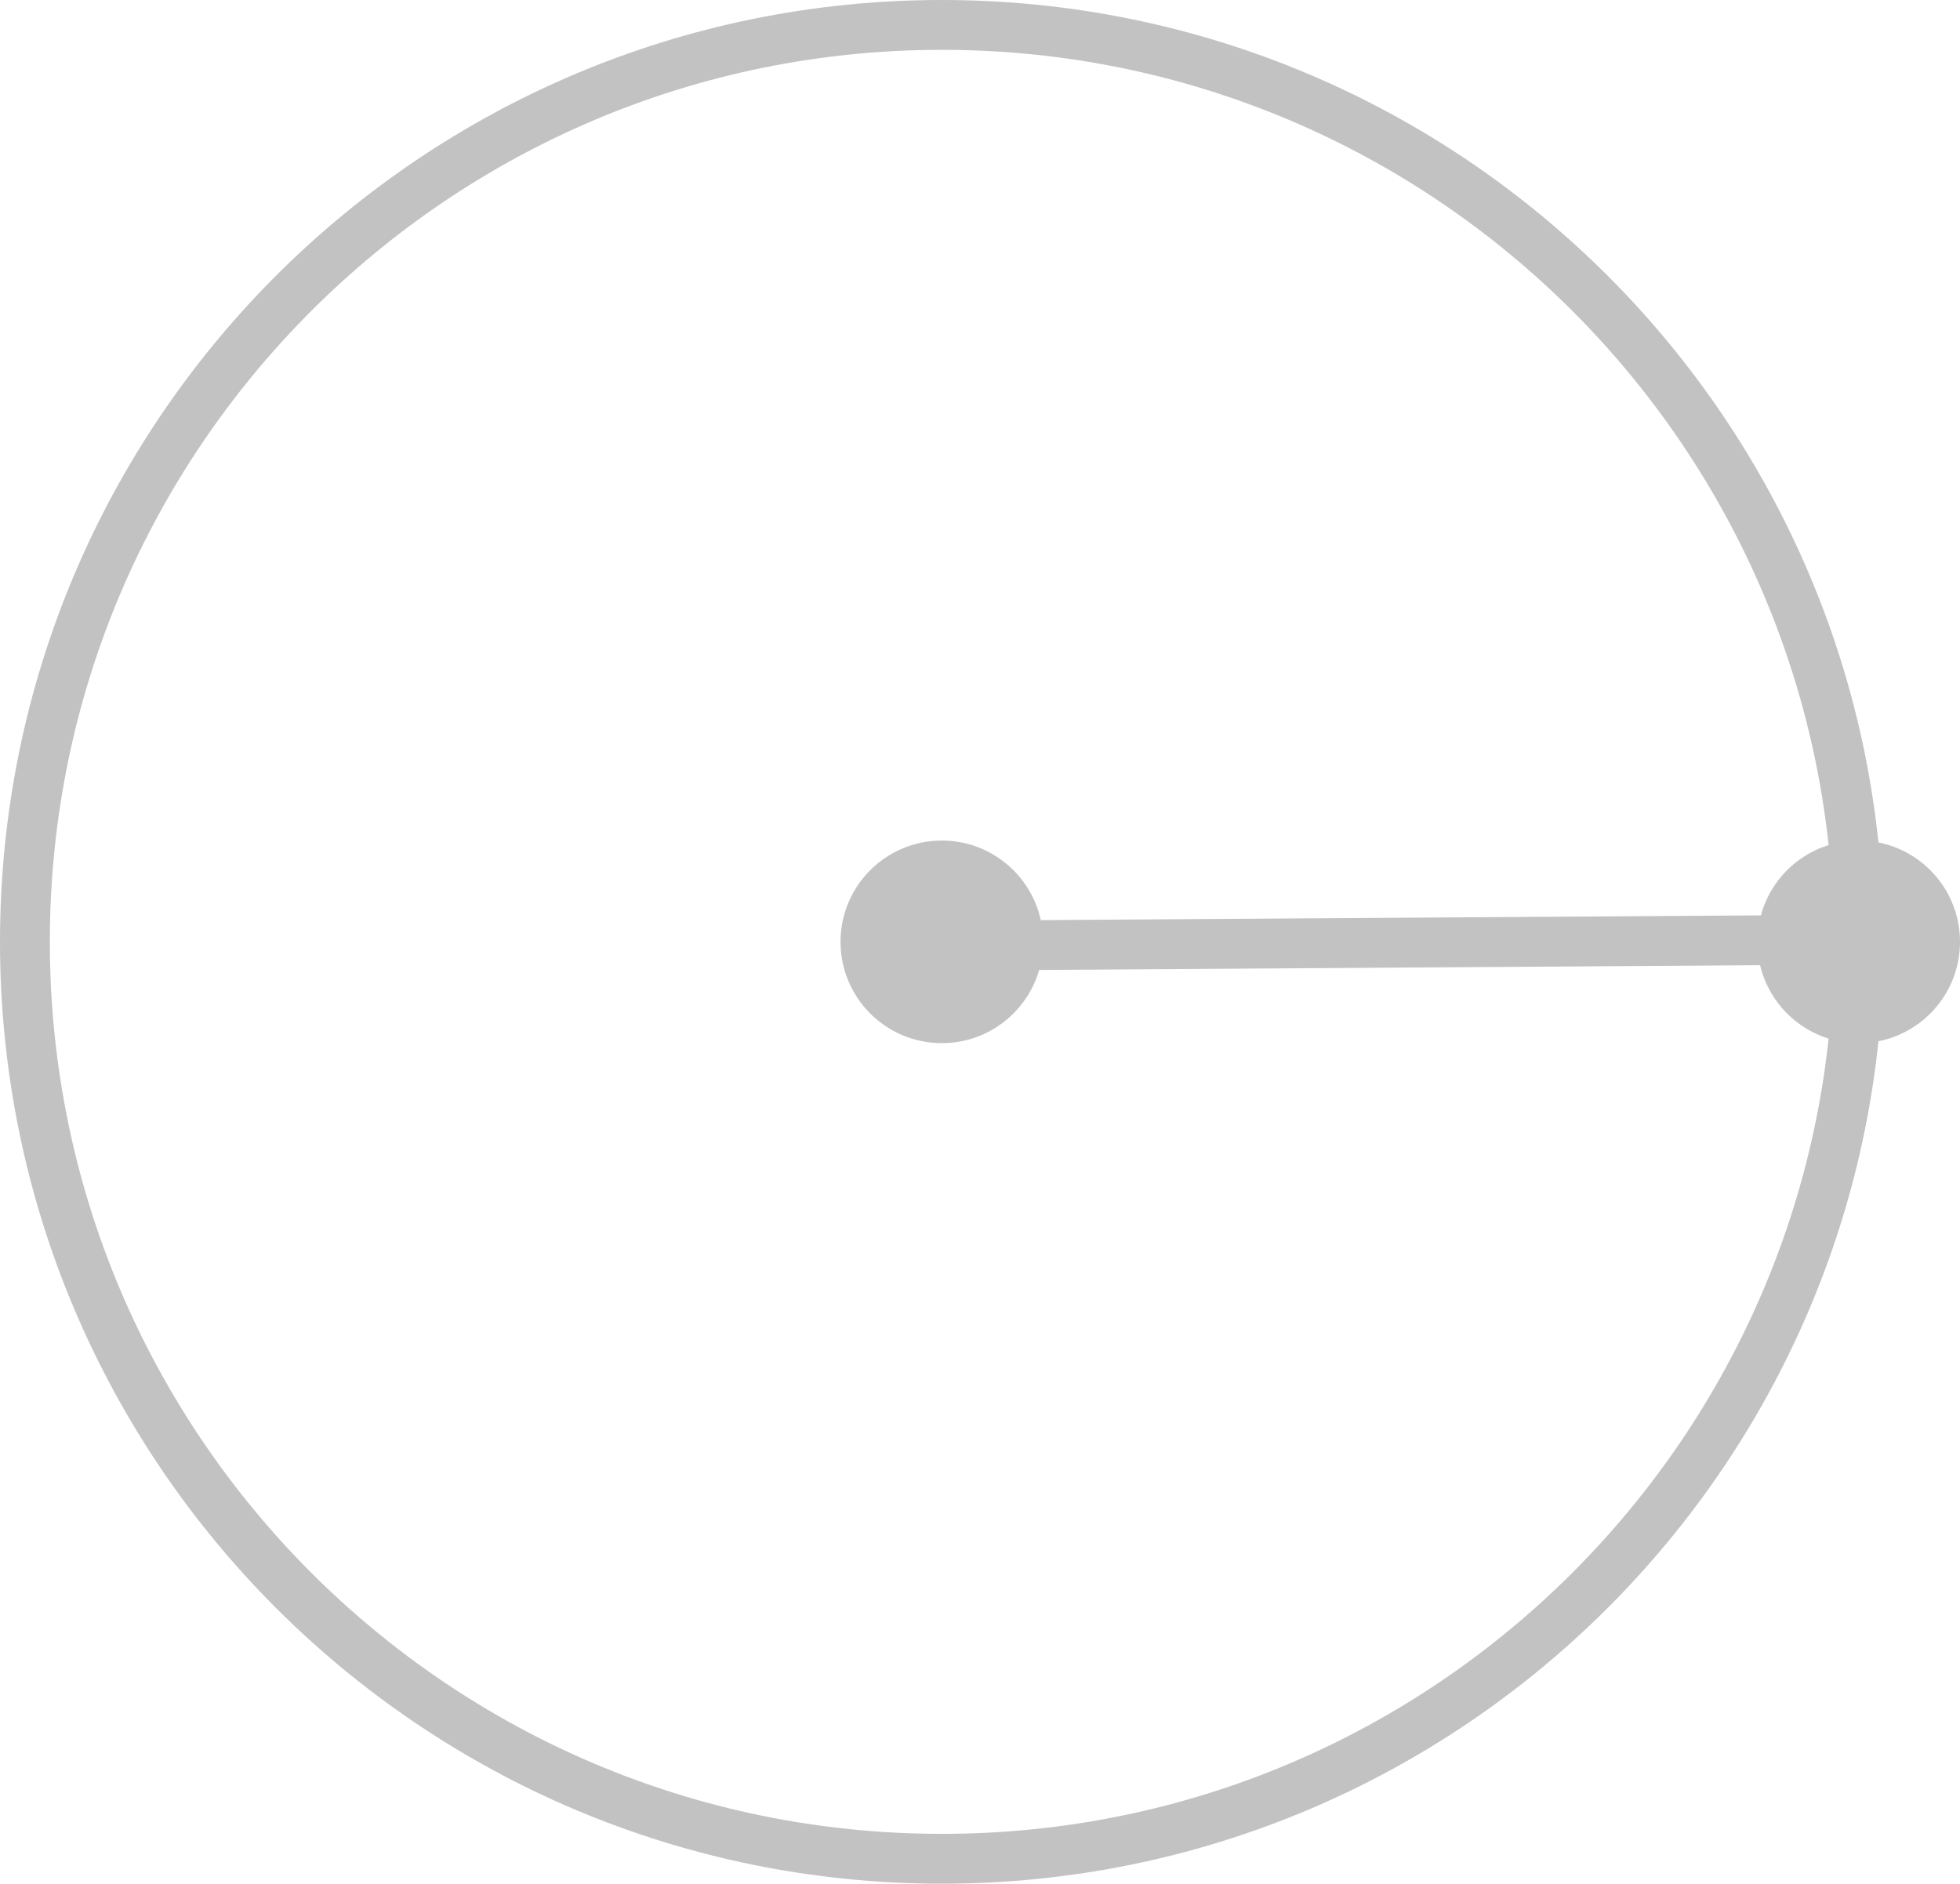
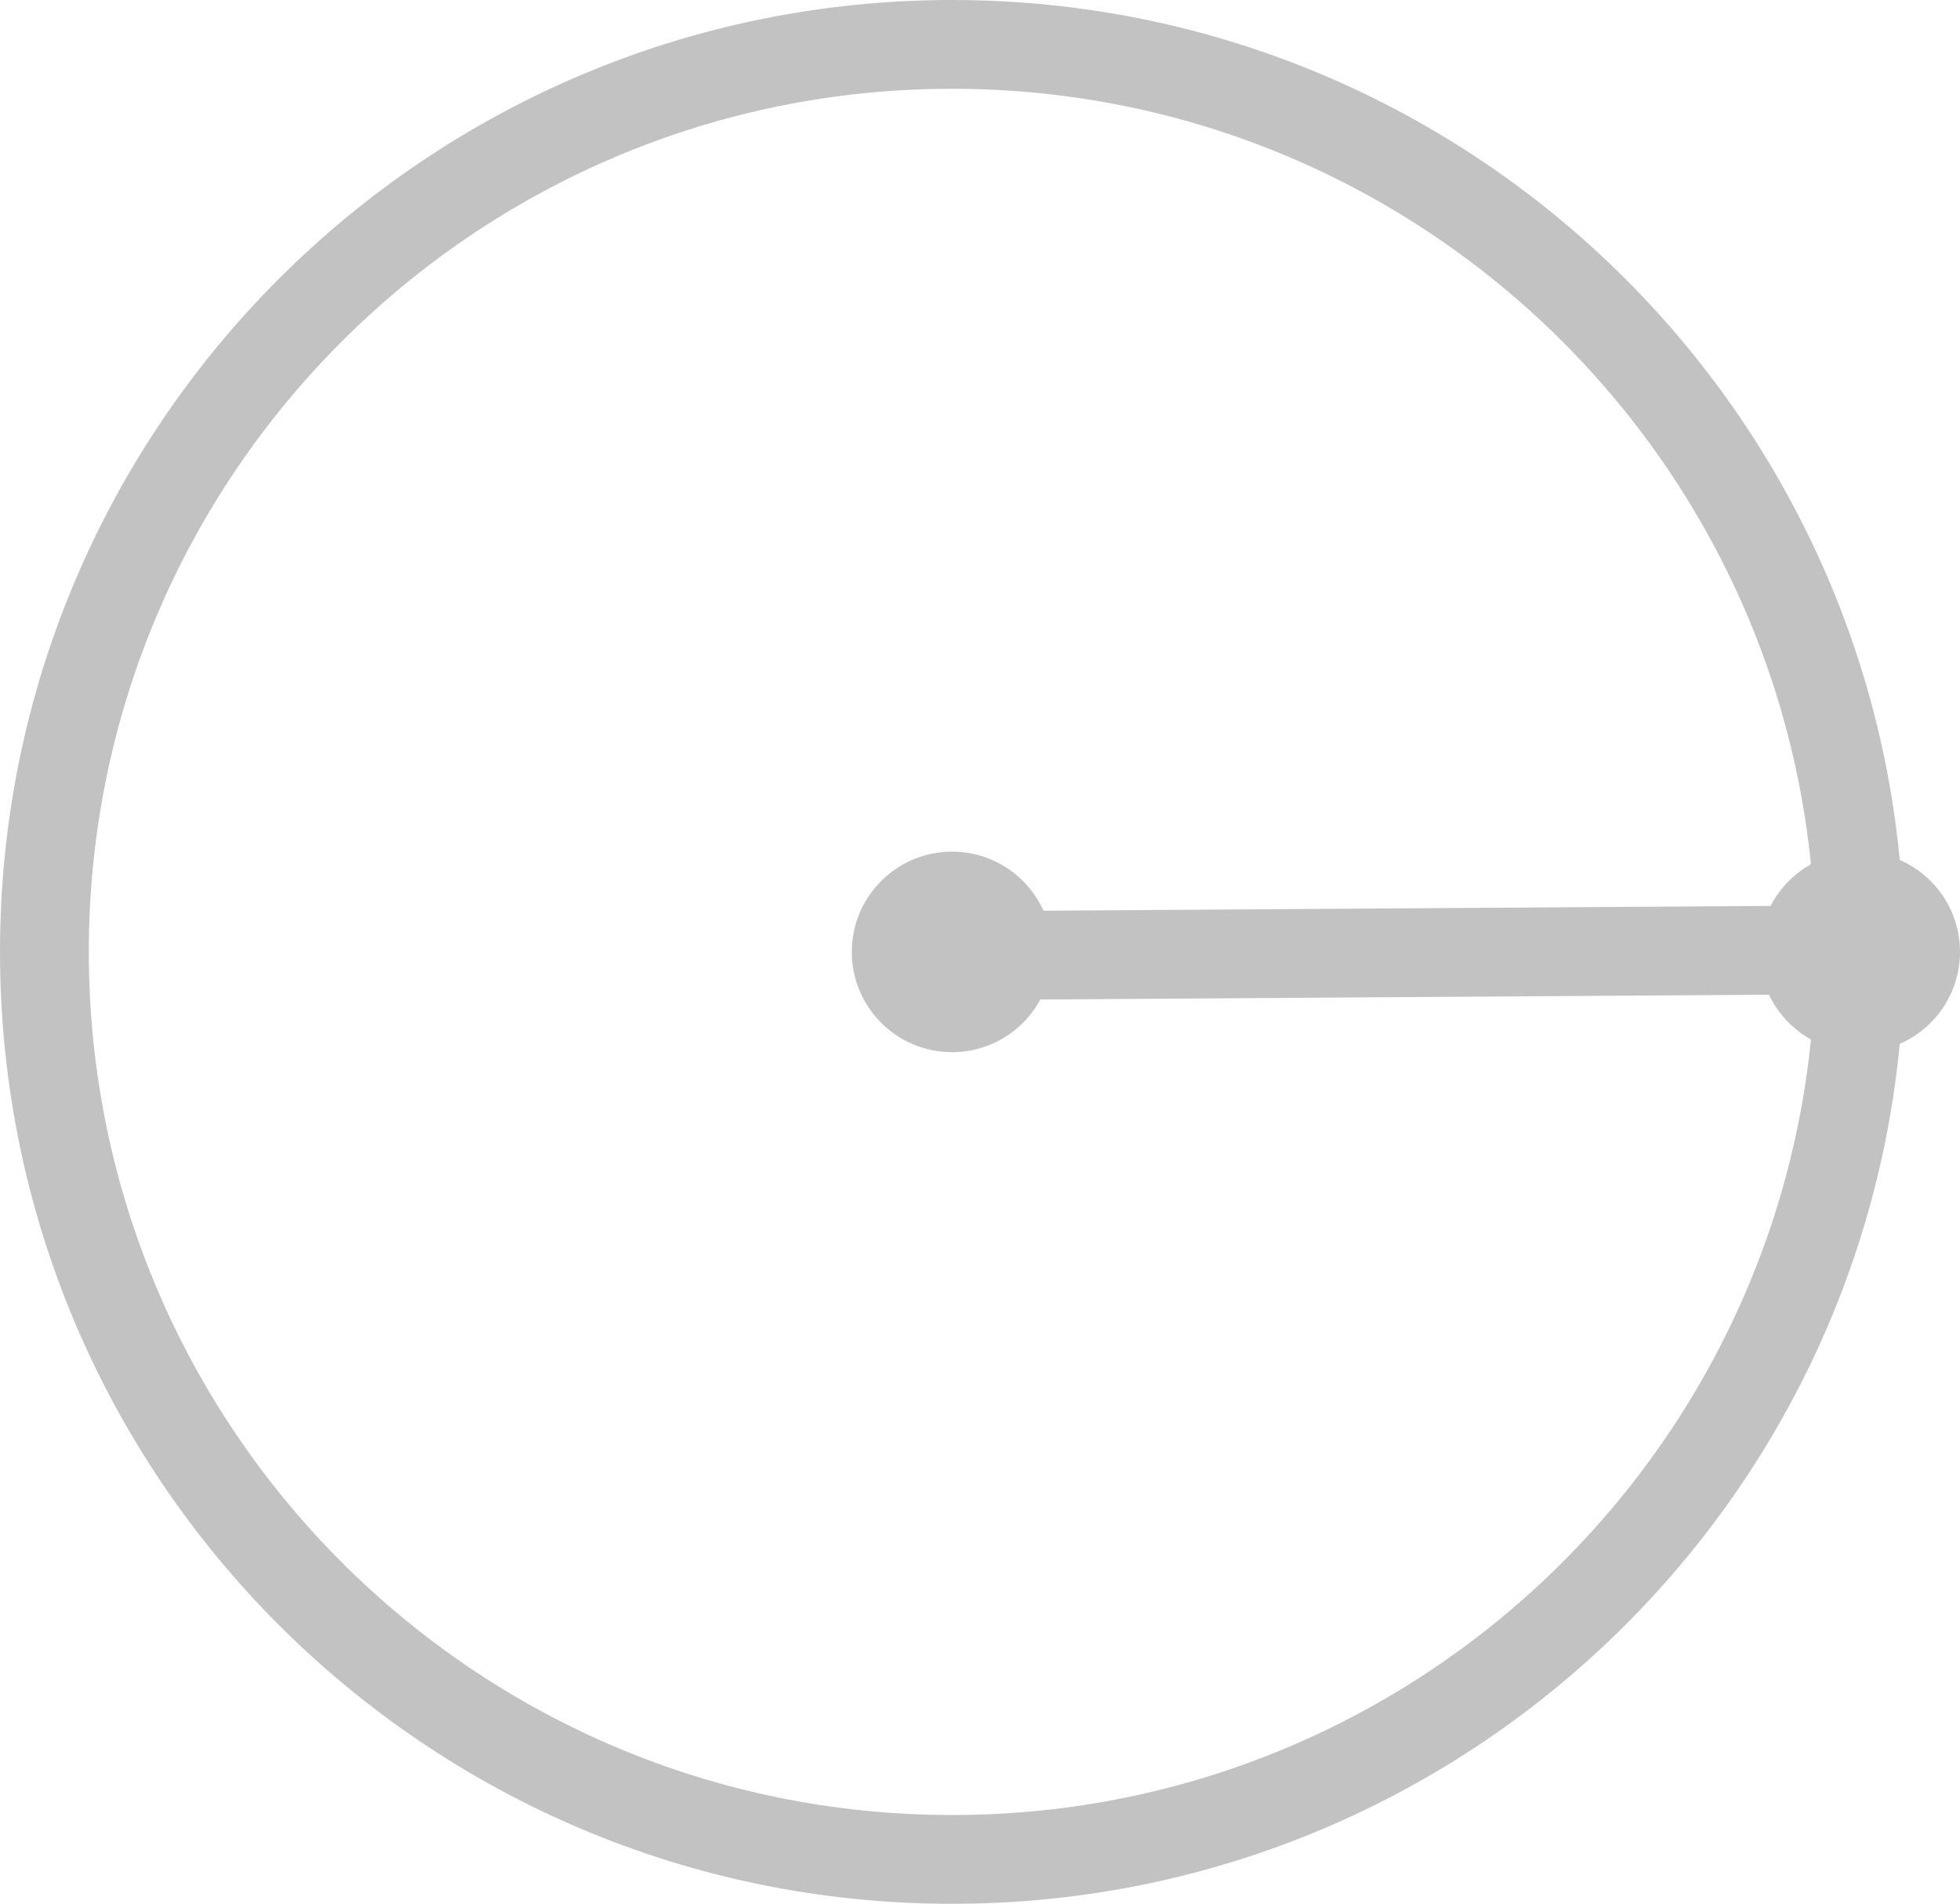
- <svg xmlns="http://www.w3.org/2000/svg" id="Layer_2" viewBox="0 0 589.92 566.93">
+ <svg xmlns="http://www.w3.org/2000/svg" id="Layer_2" viewBox="0 0 595.92 578.93">
  <defs>
    <style>
      .cls-1 {
-         fill: none;
+         stroke-width: 8px;
      }

      .cls-1, .cls-2, .cls-3 {
        stroke: #c2c2c2;
        stroke-miterlimit: 10;
      }

      .cls-1, .cls-3 {
-         stroke-width: 15px;
+         fill: #c2c2c2;
      }

      .cls-2 {
-         stroke-width: 8px;
+         fill: none;
      }

      .cls-2, .cls-3 {
-         fill: #c2c2c2;
+         stroke-width: 27px;
      }
    </style>
  </defs>
  <g id="Layer_1-2" data-name="Layer_1">
    <g>
-       <circle class="cls-2" cx="283.47" cy="283.47" r="26.49" />
-       <circle class="cls-2" cx="559.43" cy="283.47" r="26.49" />
-       <circle class="cls-1" cx="283.47" cy="283.47" r="275.97" />
-       <line class="cls-3" x1="281.62" y1="284.63" x2="557.77" y2="282.81" />
+       <circle class="cls-1" cx="289.47" cy="289.47" r="26.49" />
+       <circle class="cls-1" cx="565.43" cy="289.47" r="26.49" />
+       <circle class="cls-2" cx="289.47" cy="289.47" r="275.97" />
+       <line class="cls-3" x1="287.62" y1="290.63" x2="563.77" y2="288.81" />
    </g>
  </g>
</svg>
